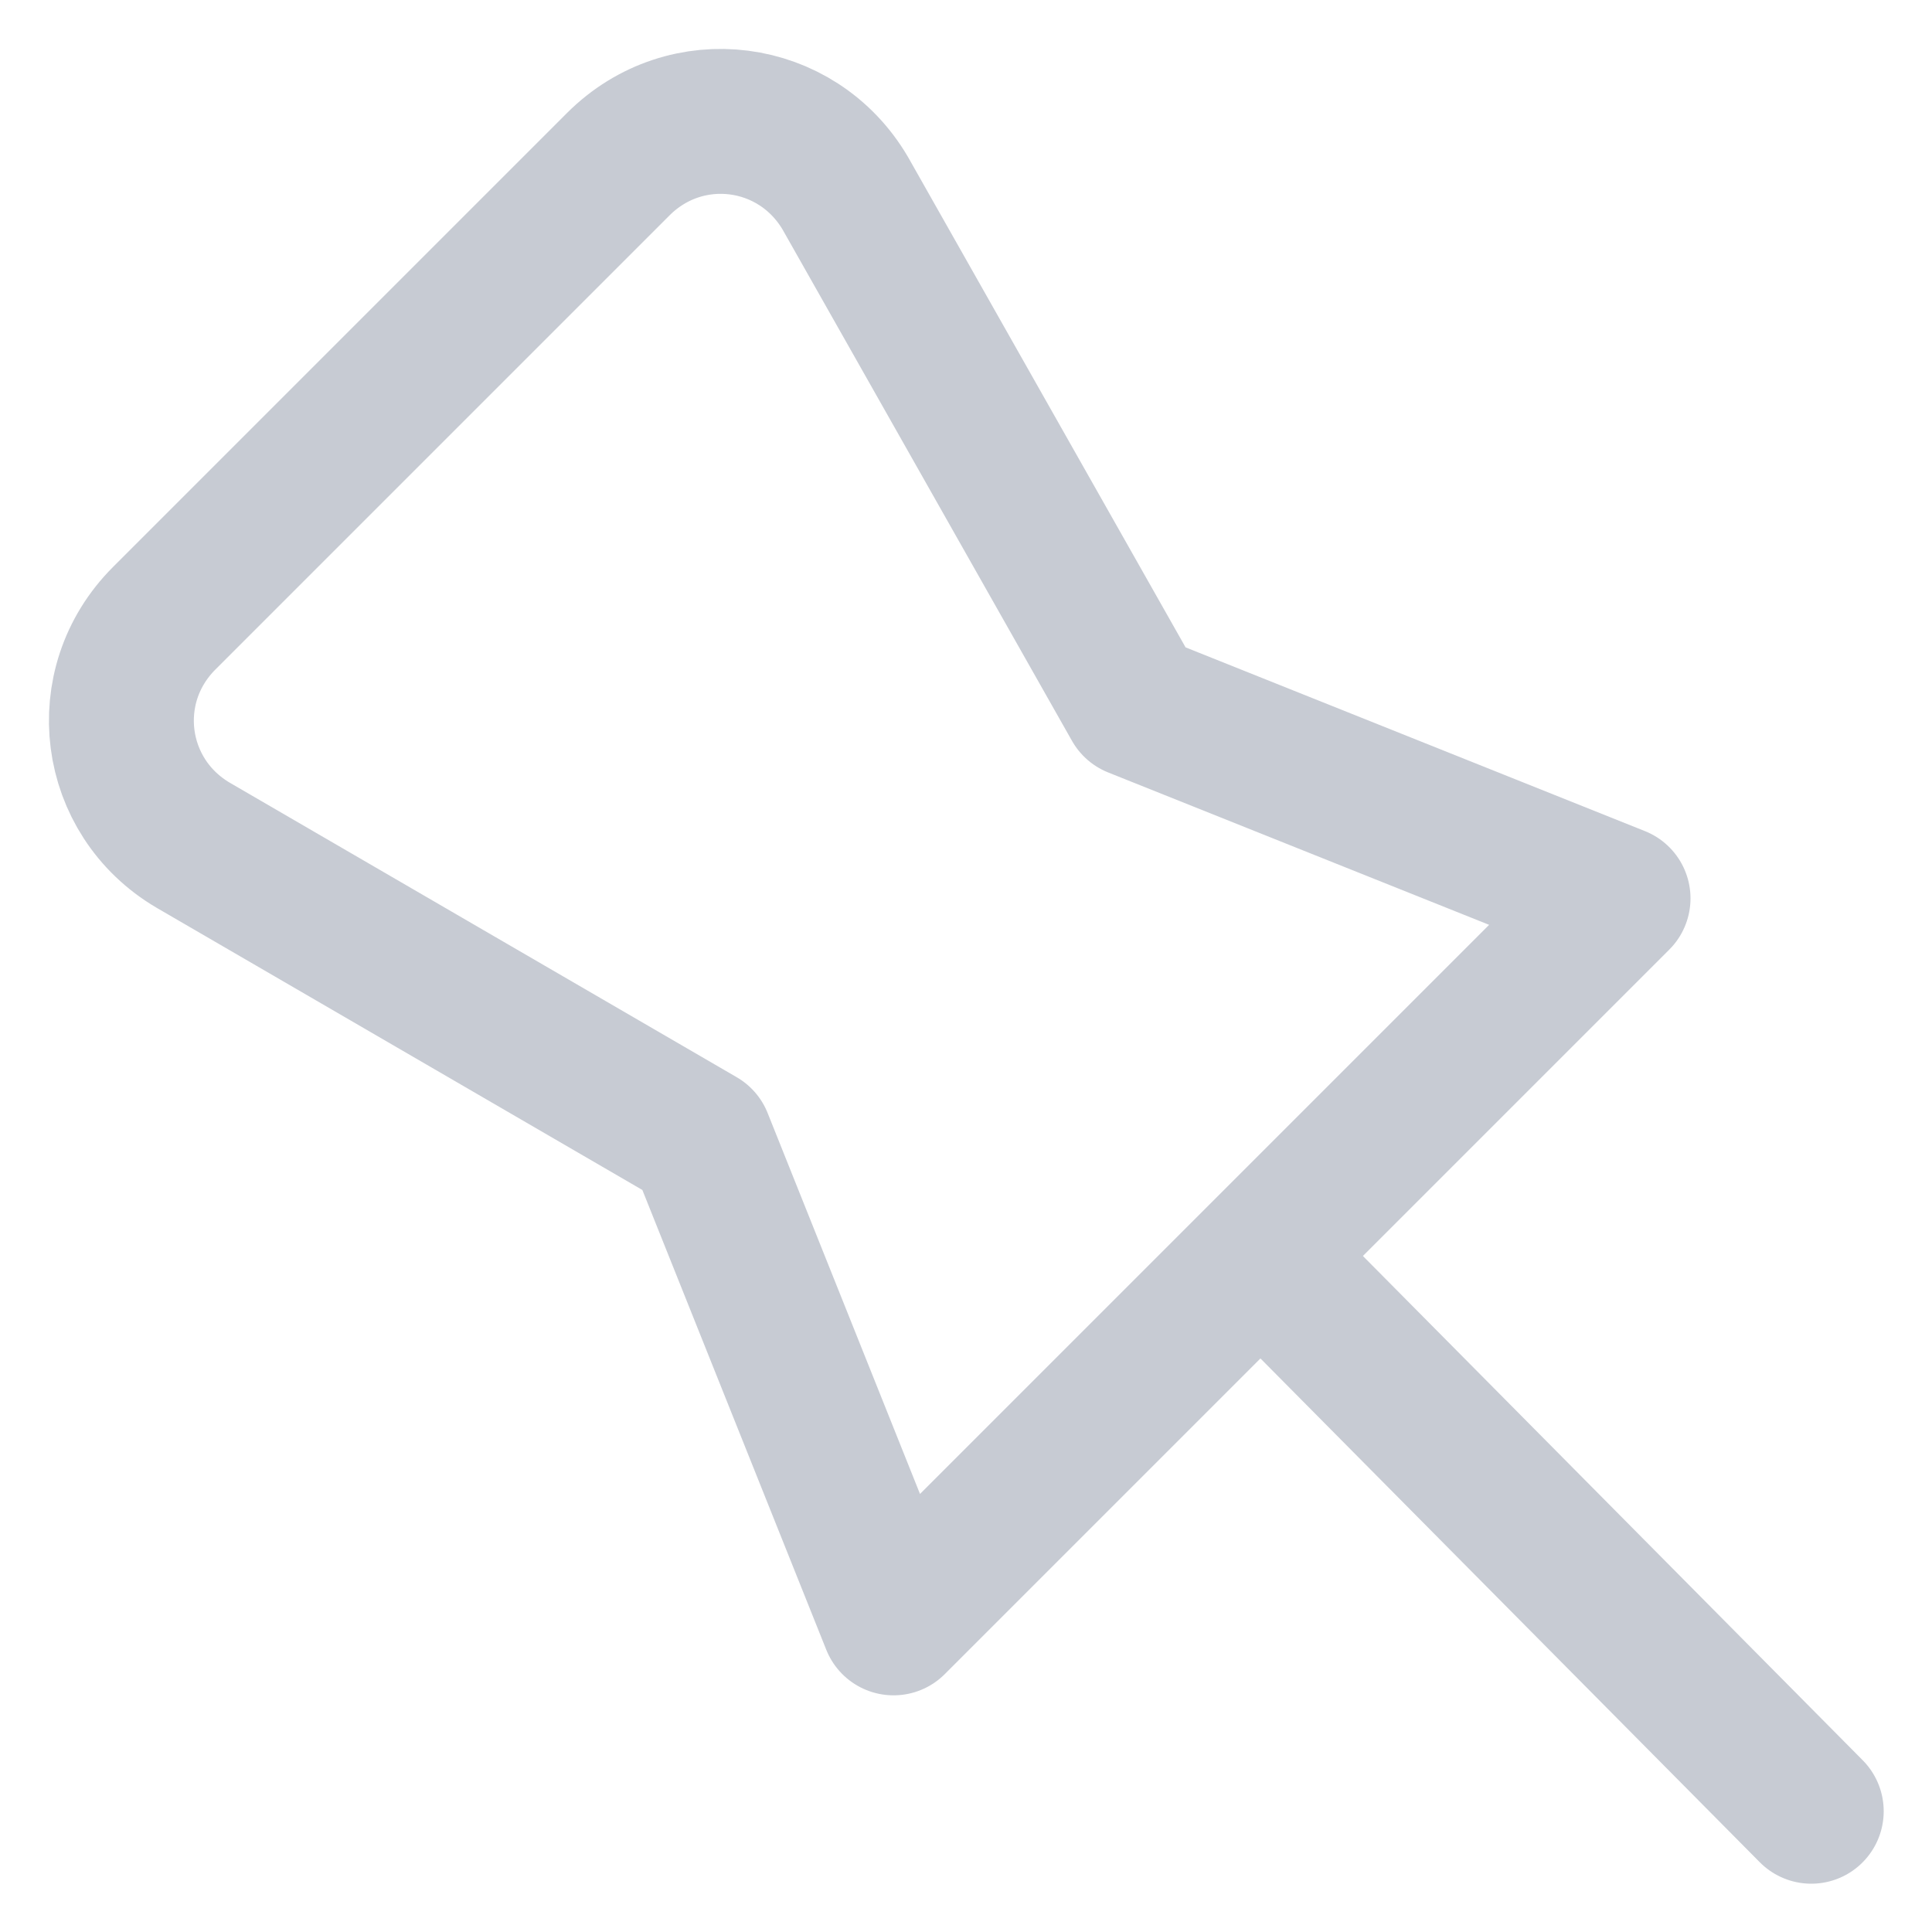
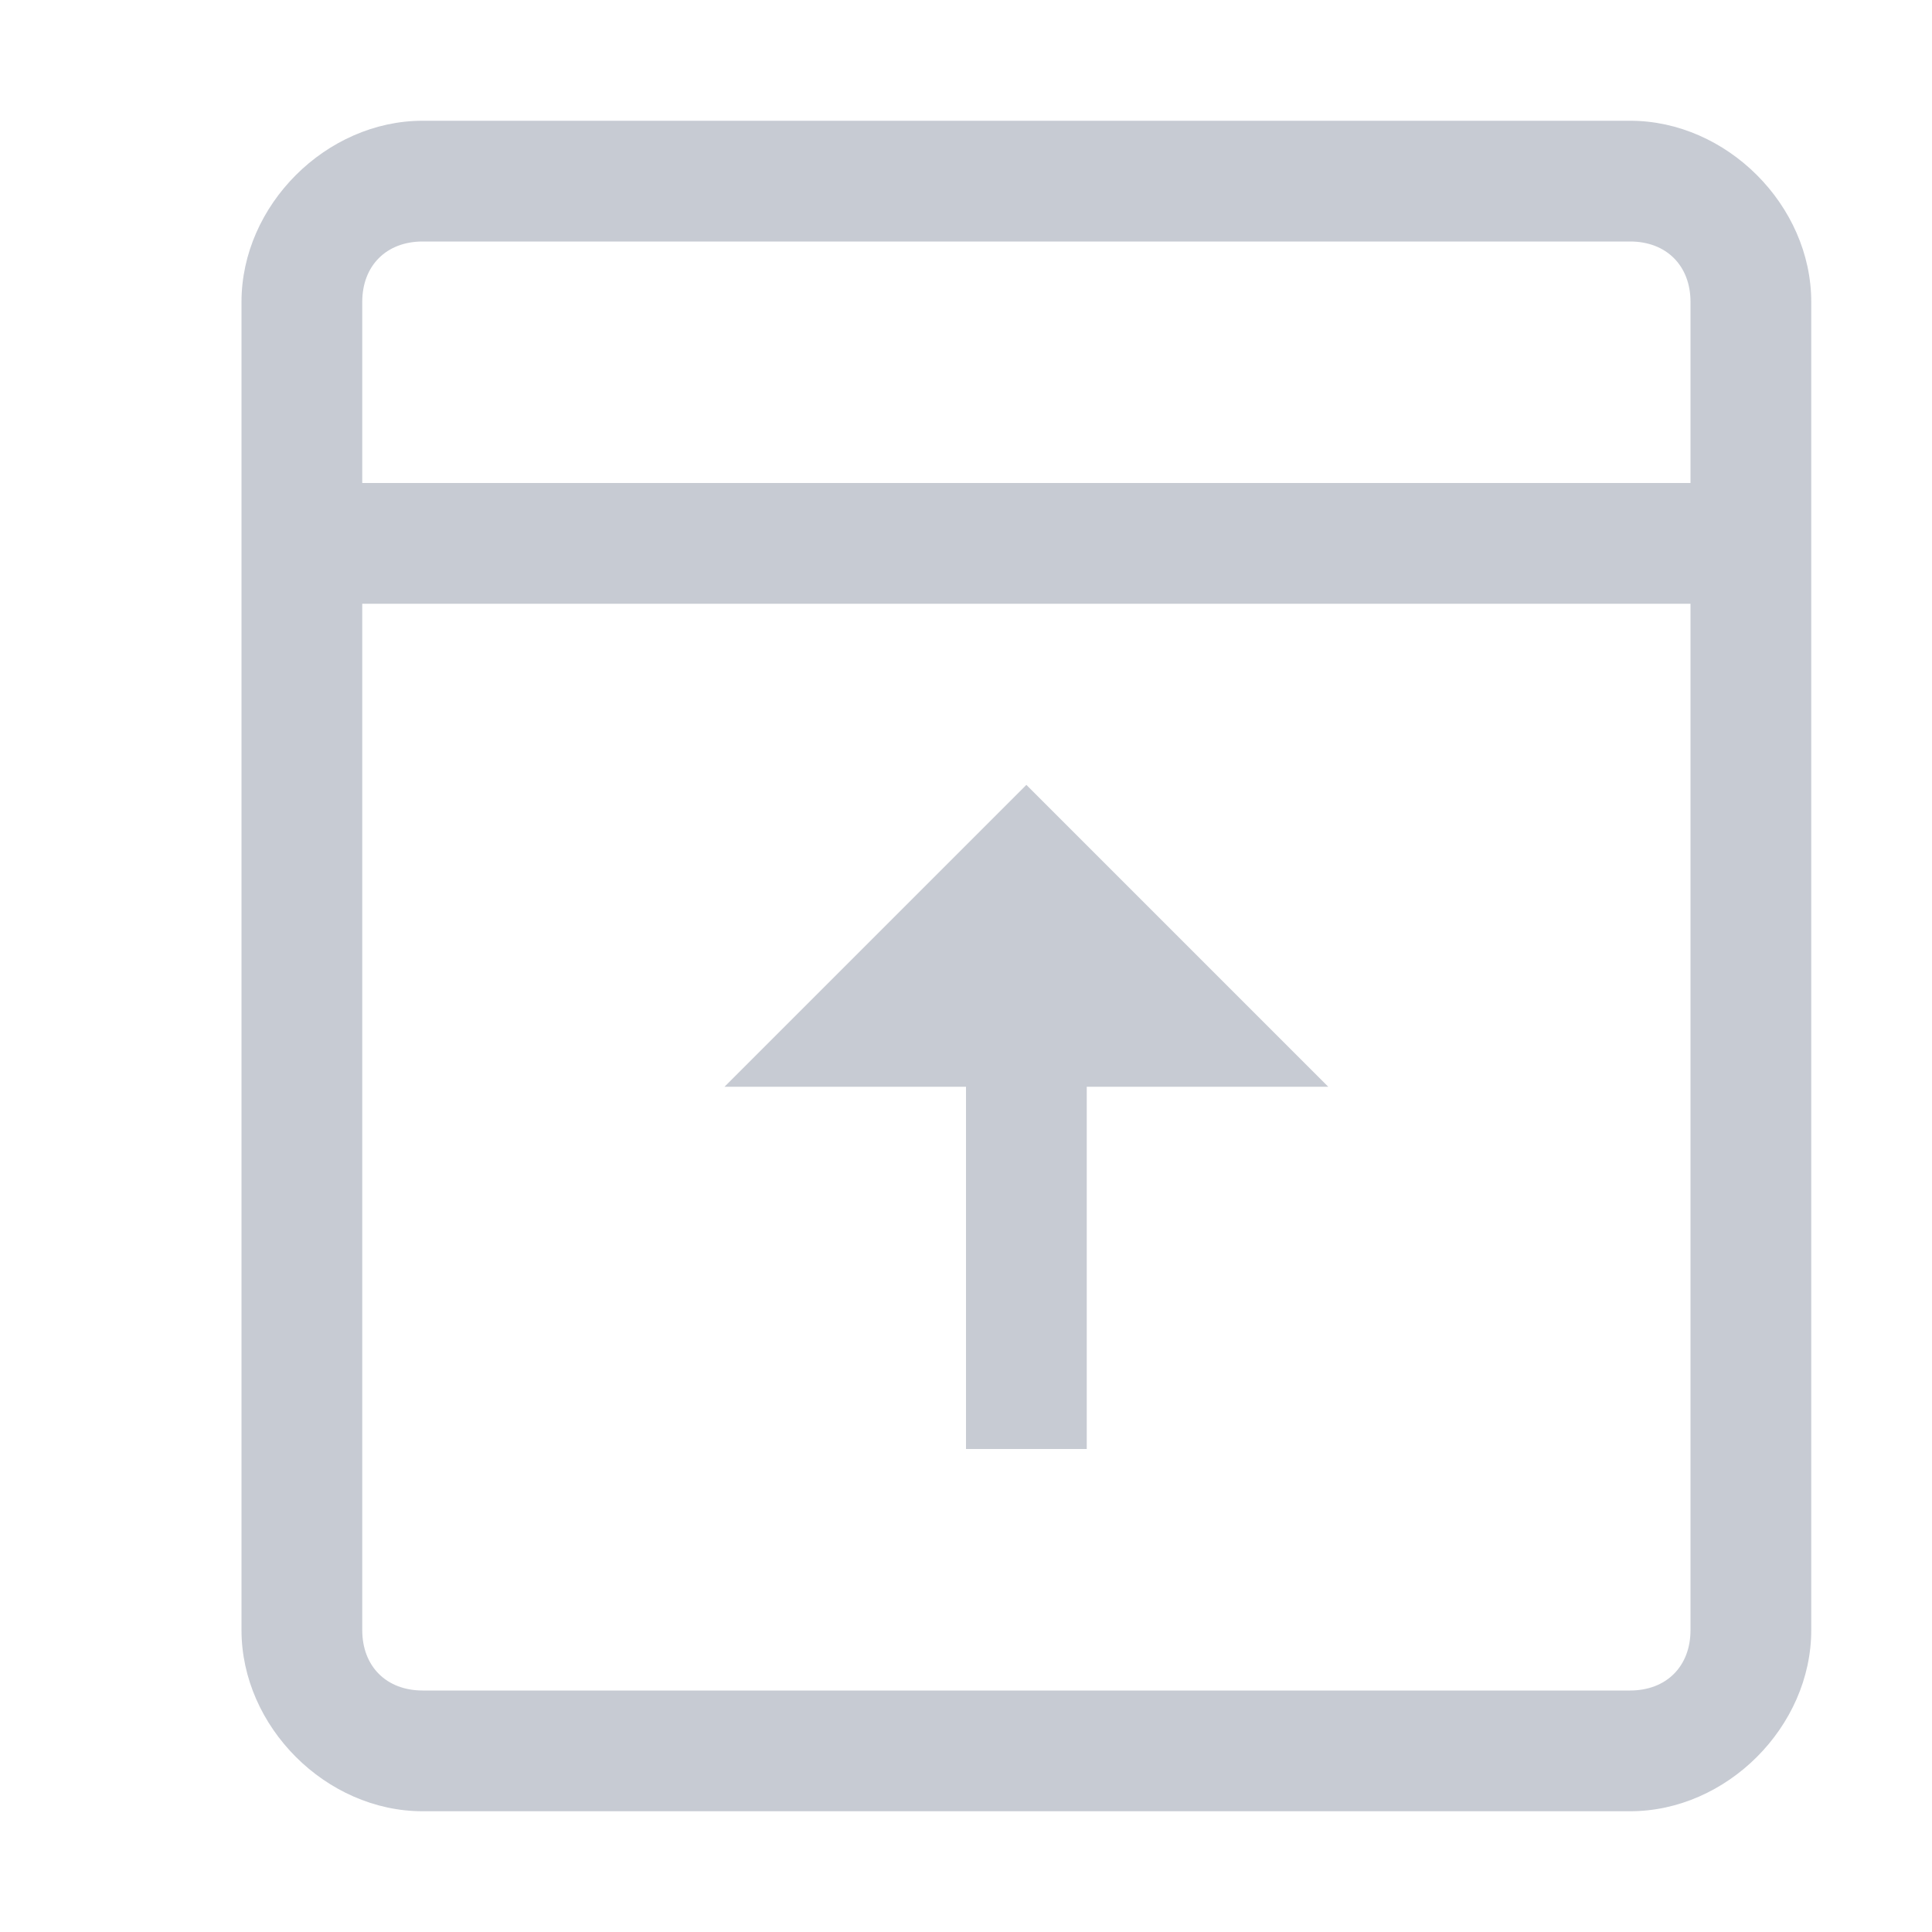
- <svg xmlns="http://www.w3.org/2000/svg" viewBox="0 0 40 40" style="enable-background:new 0 0 40 40;" xml:space="preserve">
-   <style type="text/css">.st0{fill:none;stroke:#C7CBD3;stroke-width:3;stroke-linecap:round;stroke-linejoin:round;stroke-miterlimit:10;}</style>
-   <line class="st0" x1="37.5" y1="37.5" x2="26.3" y2="26.2" />
-   <path class="st0" d="M12.8,3.4C14.2,2,16.5,2.3,17.5,4l6,10.6l10,4l-15,15l-4-10L4,17.5c-1.7-1-2-3.3-0.6-4.7L12.8,3.4z" />
+ <svg xmlns="http://www.w3.org/2000/svg" viewBox="0 0 16 16">
+   <path d="M2,13.5C2,14.3,2.7,15,3.5,15h10c0.8,0,1.5-0.7,1.5-1.5v-11C15,1.7,14.3,1,13.5,1h-10C2.7,1,2,1.7,2,2.5V13.5z M3,13.5V5h11v8.5c0,0.3-0.2,0.5-0.5,0.5h-10C3.2,14,3,13.8,3,13.5z M3,4V2.5C3,2.2,3.2,2,3.5,2h10C13.8,2,14,2.2,14,2.5V4H3z M6,9h2v3h1V9h2L8.5,6.5L6,9z" fill="#C7CBD3" />
</svg>
